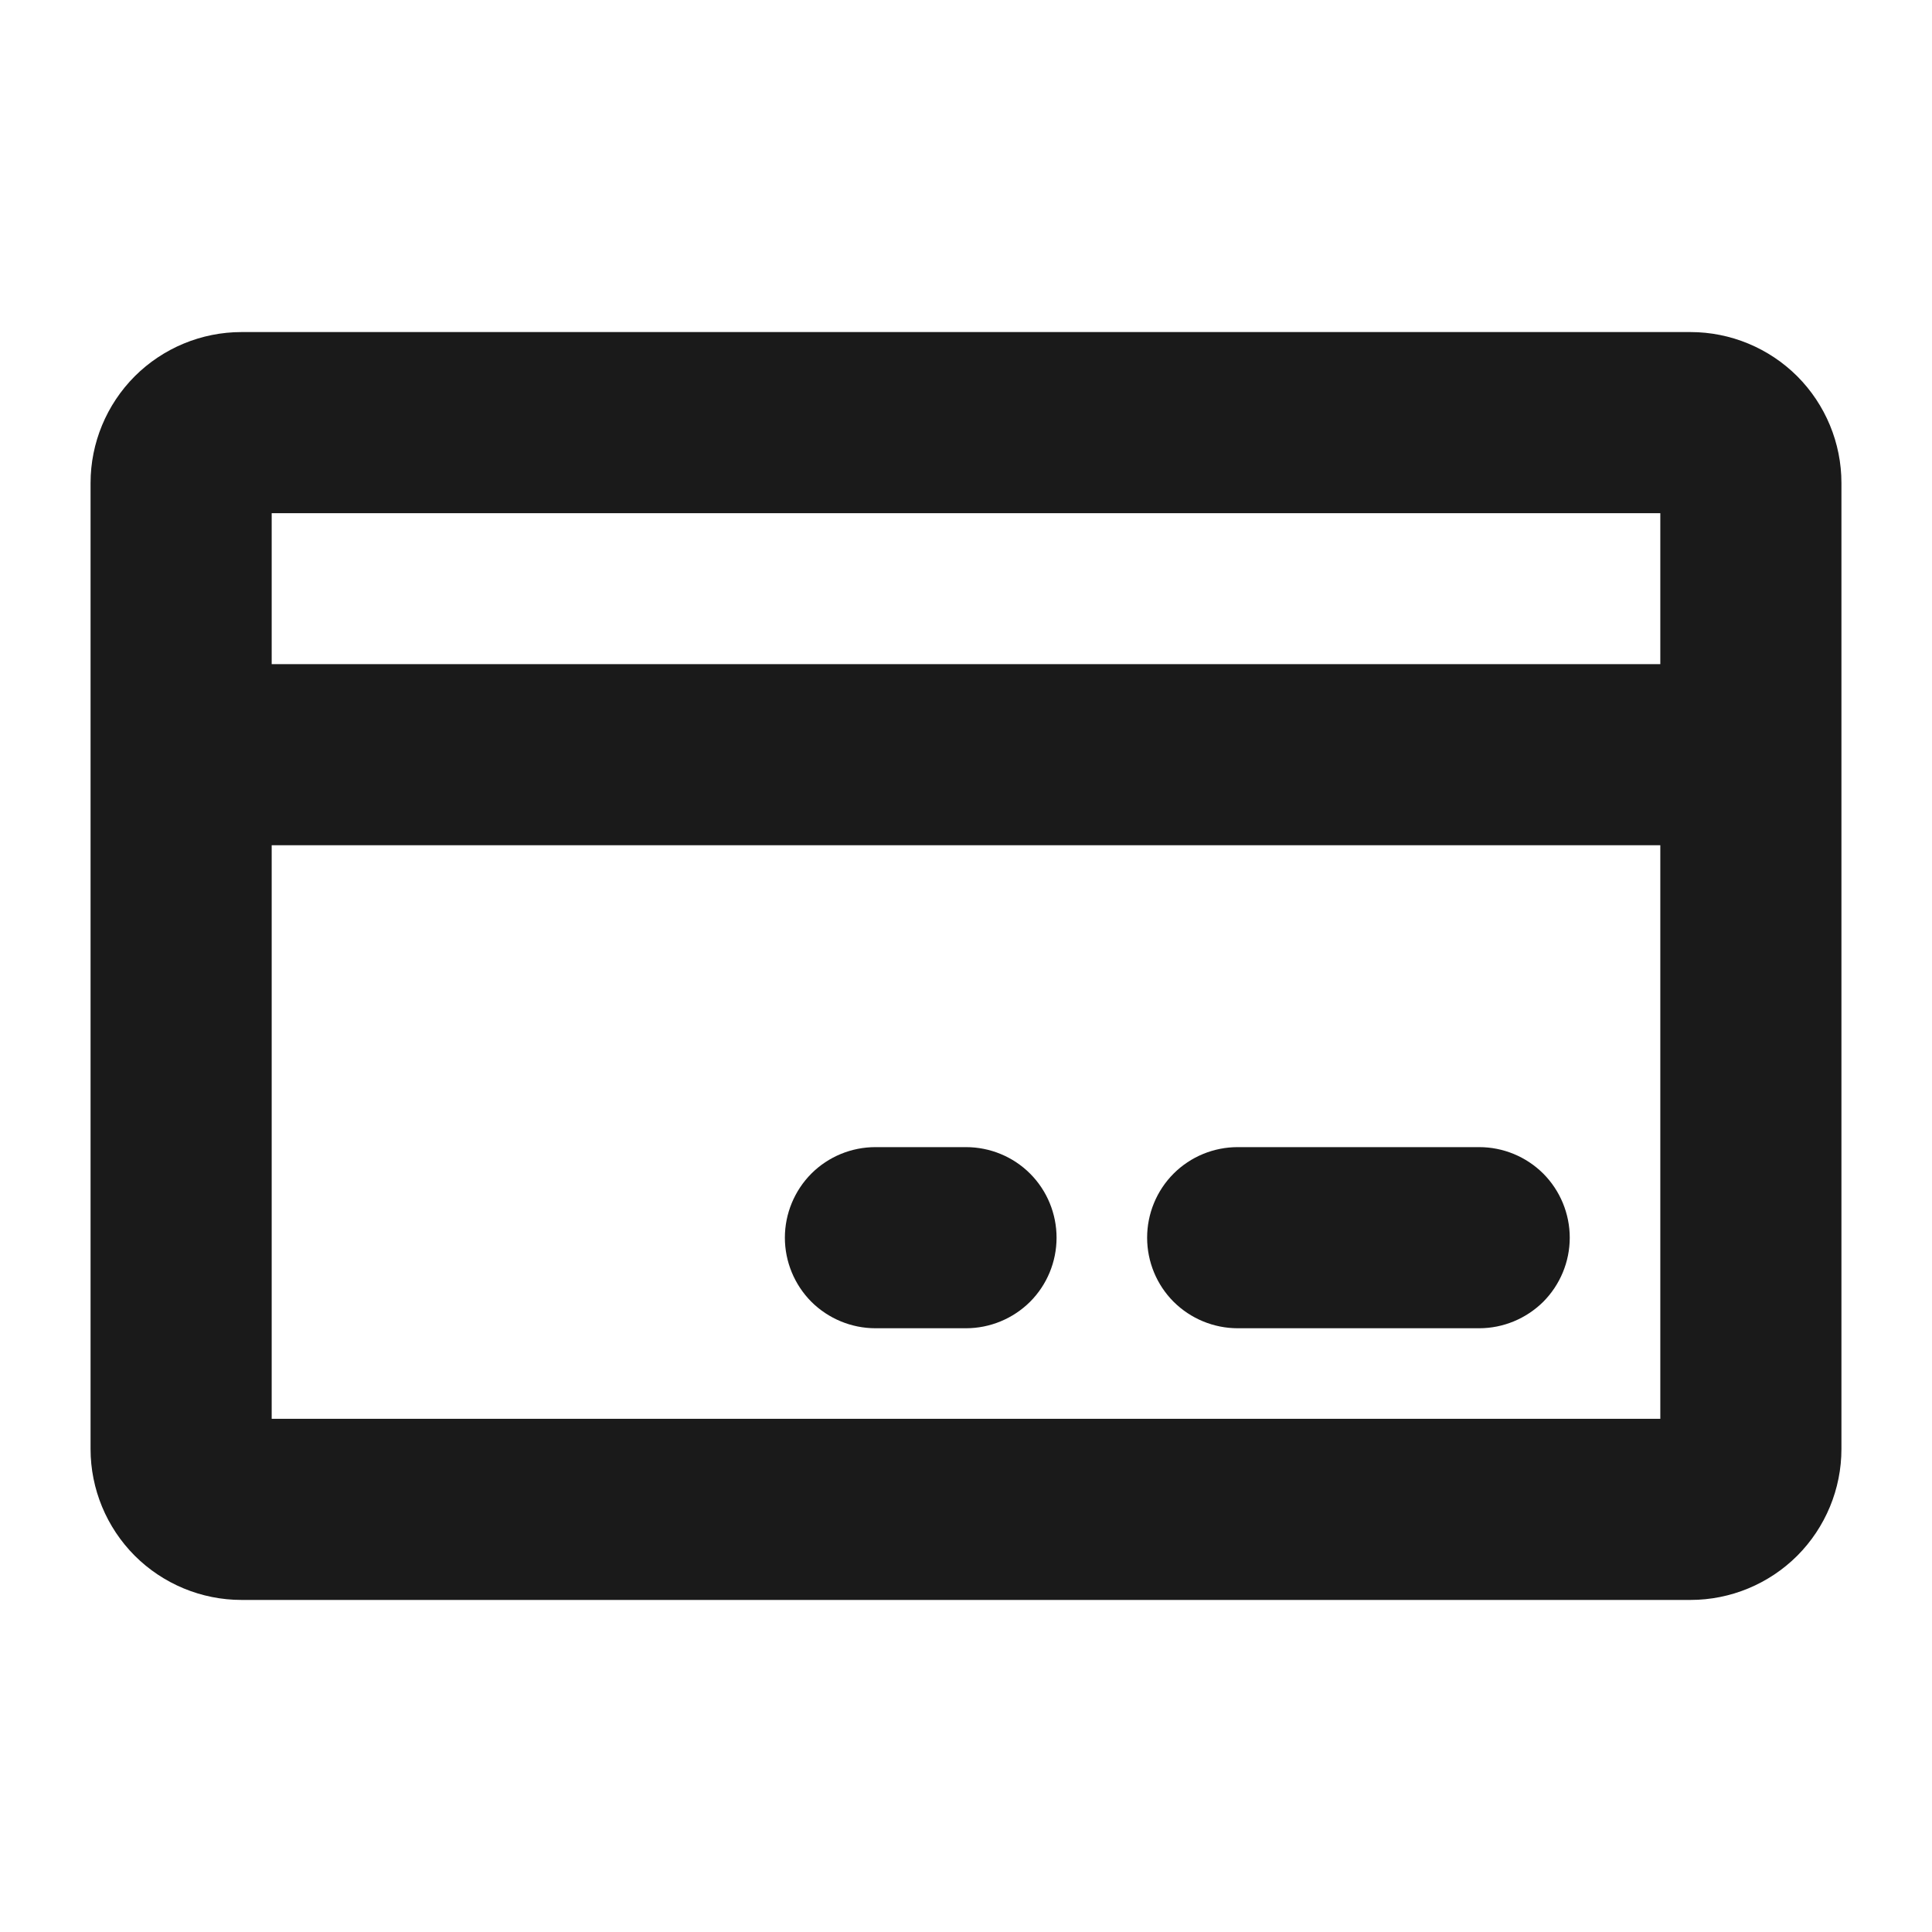
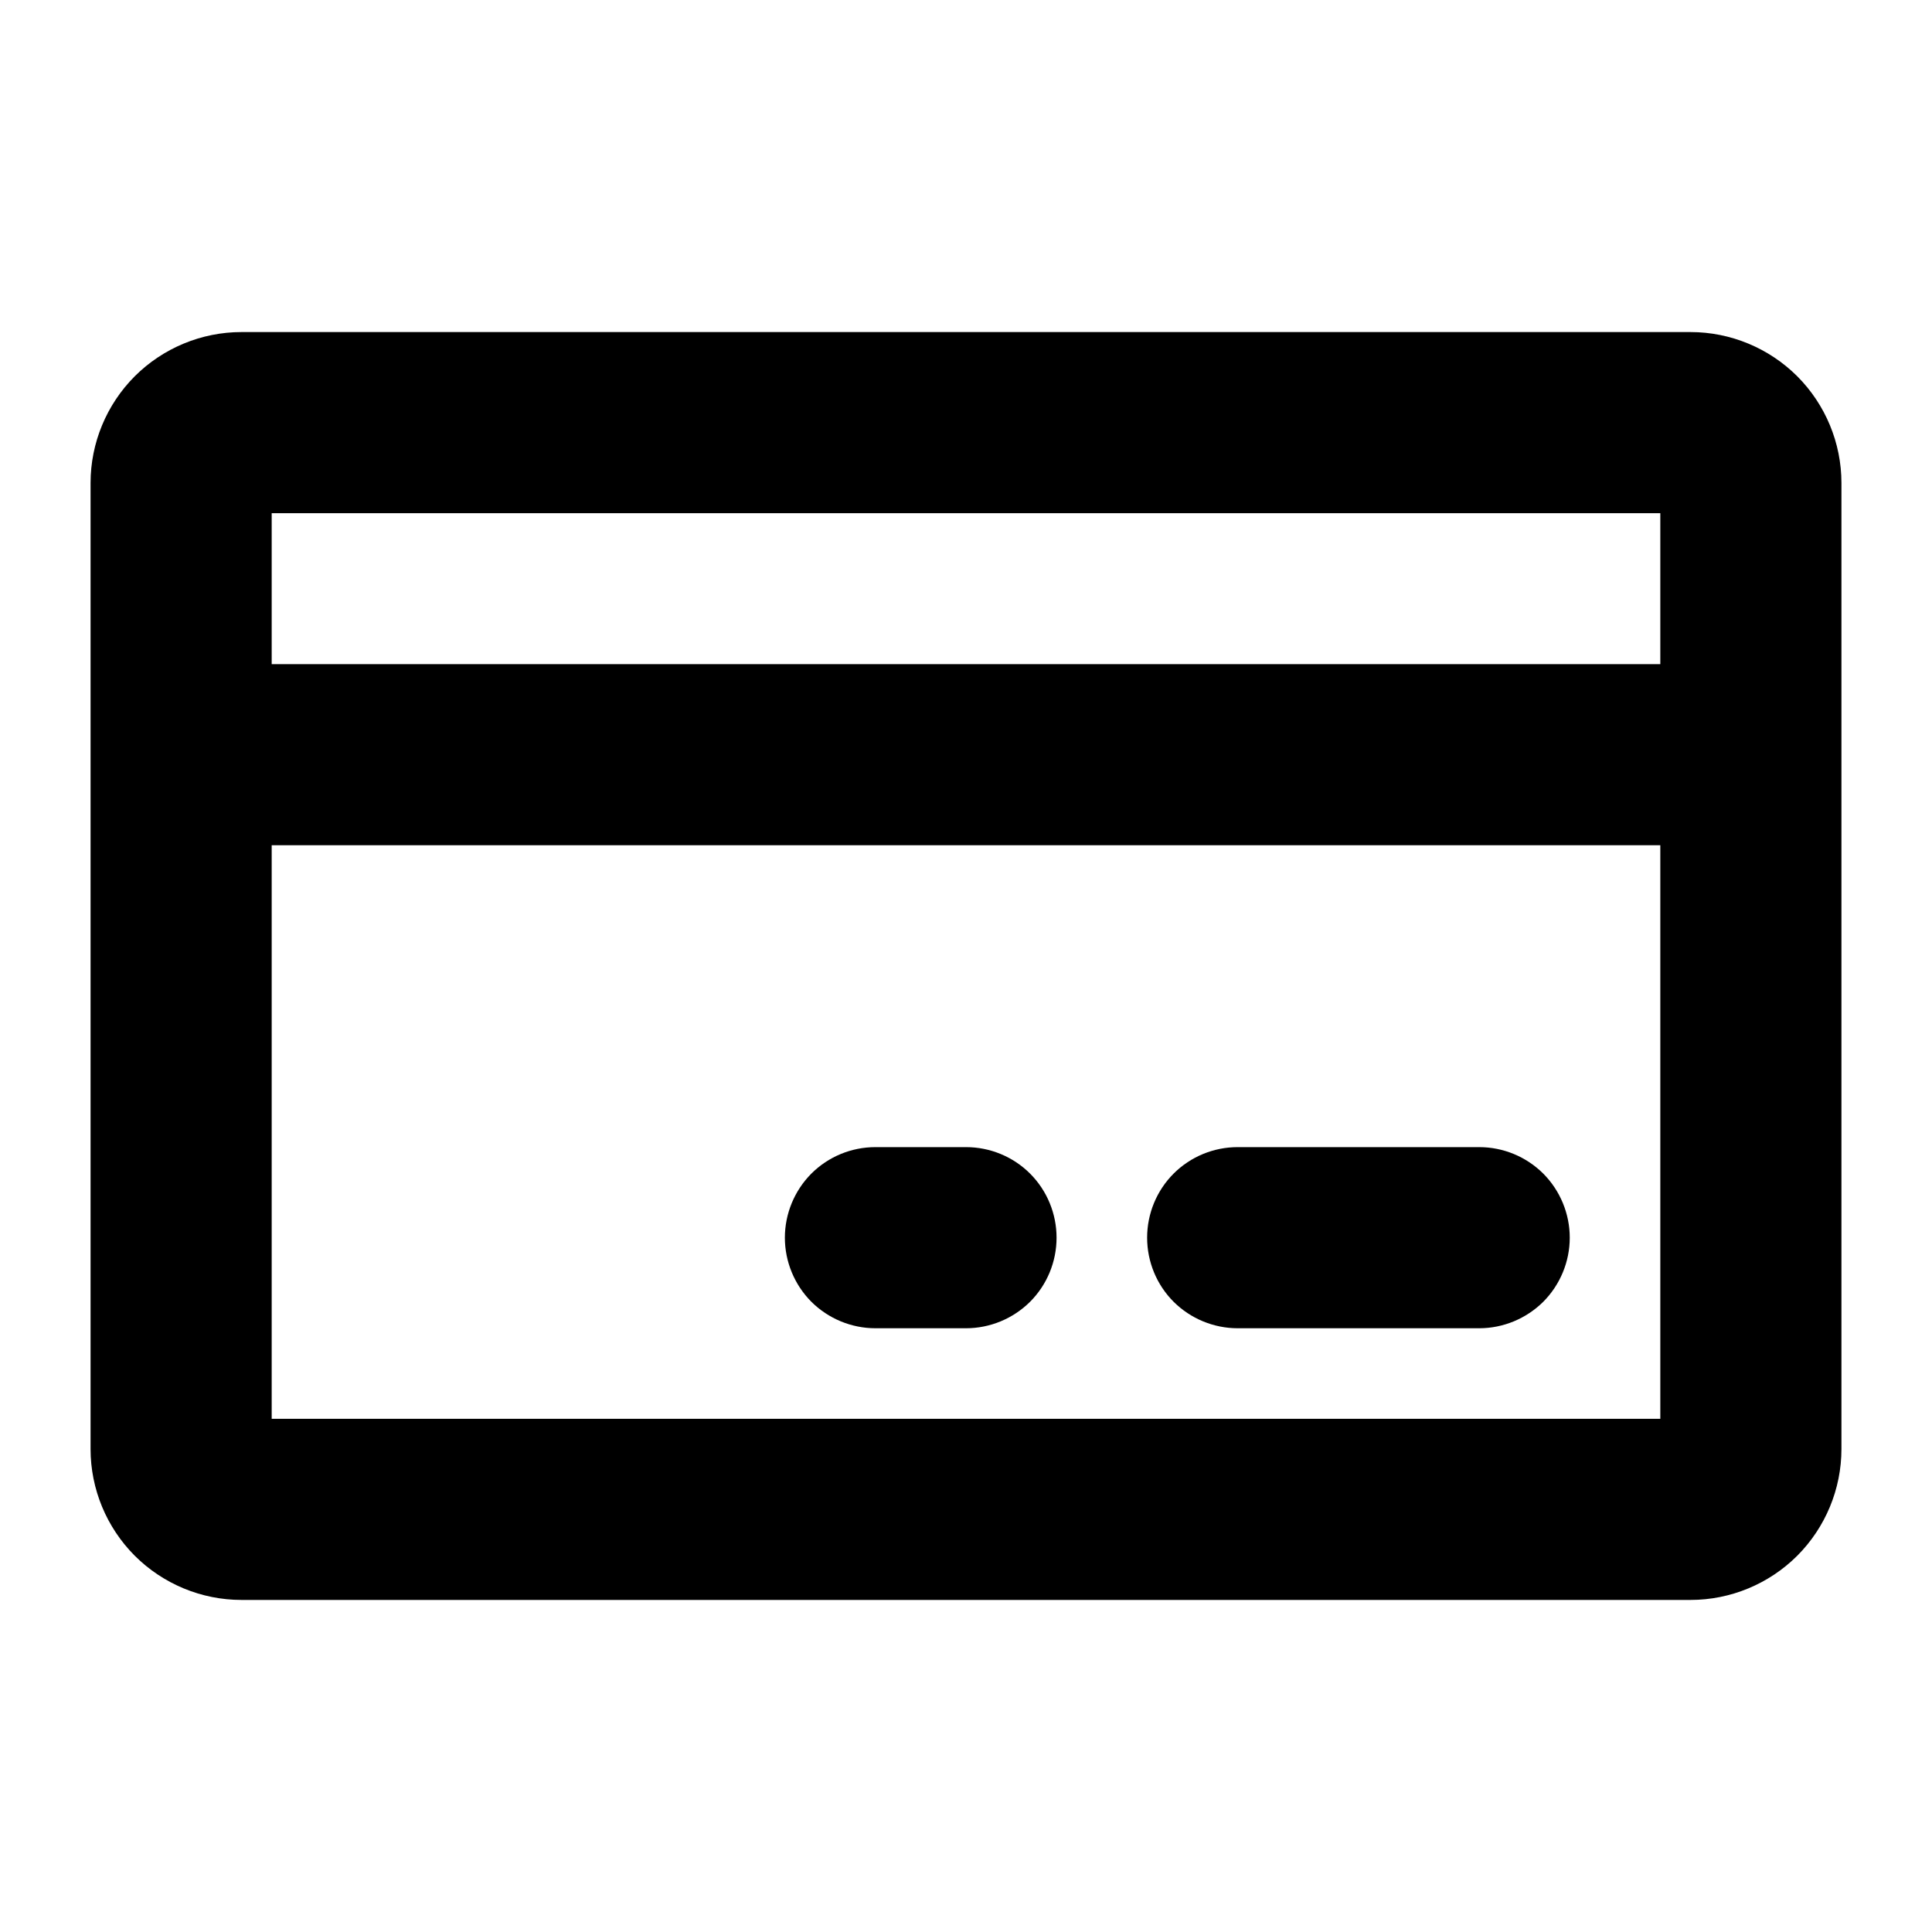
<svg xmlns="http://www.w3.org/2000/svg" width="24" height="24" viewBox="0 0 24 24" fill="none">
-   <path d="M21 4.125H3C2.503 4.125 2.026 4.323 1.674 4.674C1.323 5.026 1.125 5.503 1.125 6V18C1.125 18.497 1.323 18.974 1.674 19.326C2.026 19.677 2.503 19.875 3 19.875H21C21.497 19.875 21.974 19.677 22.326 19.326C22.677 18.974 22.875 18.497 22.875 18V6C22.875 5.503 22.677 5.026 22.326 4.674C21.974 4.323 21.497 4.125 21 4.125ZM20.625 6.375V8.25H3.375V6.375H20.625ZM3.375 17.625V10.5H20.625V17.625H3.375ZM19.5 15.375C19.5 15.673 19.381 15.96 19.171 16.171C18.959 16.381 18.673 16.5 18.375 16.5H15.375C15.077 16.5 14.79 16.381 14.579 16.171C14.368 15.96 14.25 15.673 14.25 15.375C14.25 15.077 14.368 14.79 14.579 14.579C14.79 14.368 15.077 14.25 15.375 14.25H18.375C18.673 14.25 18.959 14.368 19.171 14.579C19.381 14.79 19.5 15.077 19.5 15.375ZM13.125 15.375C13.125 15.673 13.007 15.96 12.796 16.171C12.585 16.381 12.298 16.5 12 16.5H10.875C10.577 16.5 10.29 16.381 10.079 16.171C9.869 15.96 9.75 15.673 9.75 15.375C9.75 15.077 9.869 14.79 10.079 14.579C10.29 14.368 10.577 14.25 10.875 14.25H12C12.298 14.25 12.585 14.368 12.796 14.579C13.007 14.79 13.125 15.077 13.125 15.375Z" fill="#1A1A1A" />
+   <path d="M21 4.125H3C2.503 4.125 2.026 4.323 1.674 4.674C1.323 5.026 1.125 5.503 1.125 6V18C1.125 18.497 1.323 18.974 1.674 19.326C2.026 19.677 2.503 19.875 3 19.875H21C21.497 19.875 21.974 19.677 22.326 19.326C22.677 18.974 22.875 18.497 22.875 18V6C22.875 5.503 22.677 5.026 22.326 4.674C21.974 4.323 21.497 4.125 21 4.125ZM20.625 6.375V8.25H3.375V6.375H20.625ZM3.375 17.625V10.5H20.625V17.625H3.375ZM19.5 15.375C19.5 15.673 19.381 15.96 19.171 16.171C18.959 16.381 18.673 16.5 18.375 16.5H15.375C15.077 16.5 14.79 16.381 14.579 16.171C14.368 15.96 14.25 15.673 14.25 15.375C14.25 15.077 14.368 14.79 14.579 14.579C14.79 14.368 15.077 14.25 15.375 14.25H18.375C18.673 14.25 18.959 14.368 19.171 14.579C19.381 14.79 19.5 15.077 19.5 15.375ZM13.125 15.375C13.125 15.673 13.007 15.96 12.796 16.171C12.585 16.381 12.298 16.5 12 16.5H10.875C10.577 16.5 10.29 16.381 10.079 16.171C9.869 15.96 9.75 15.673 9.75 15.375C9.75 15.077 9.869 14.79 10.079 14.579C10.29 14.368 10.577 14.25 10.875 14.25H12C12.298 14.25 12.585 14.368 12.796 14.579C13.007 14.79 13.125 15.077 13.125 15.375Z" fill="currentColor" />
</svg>
